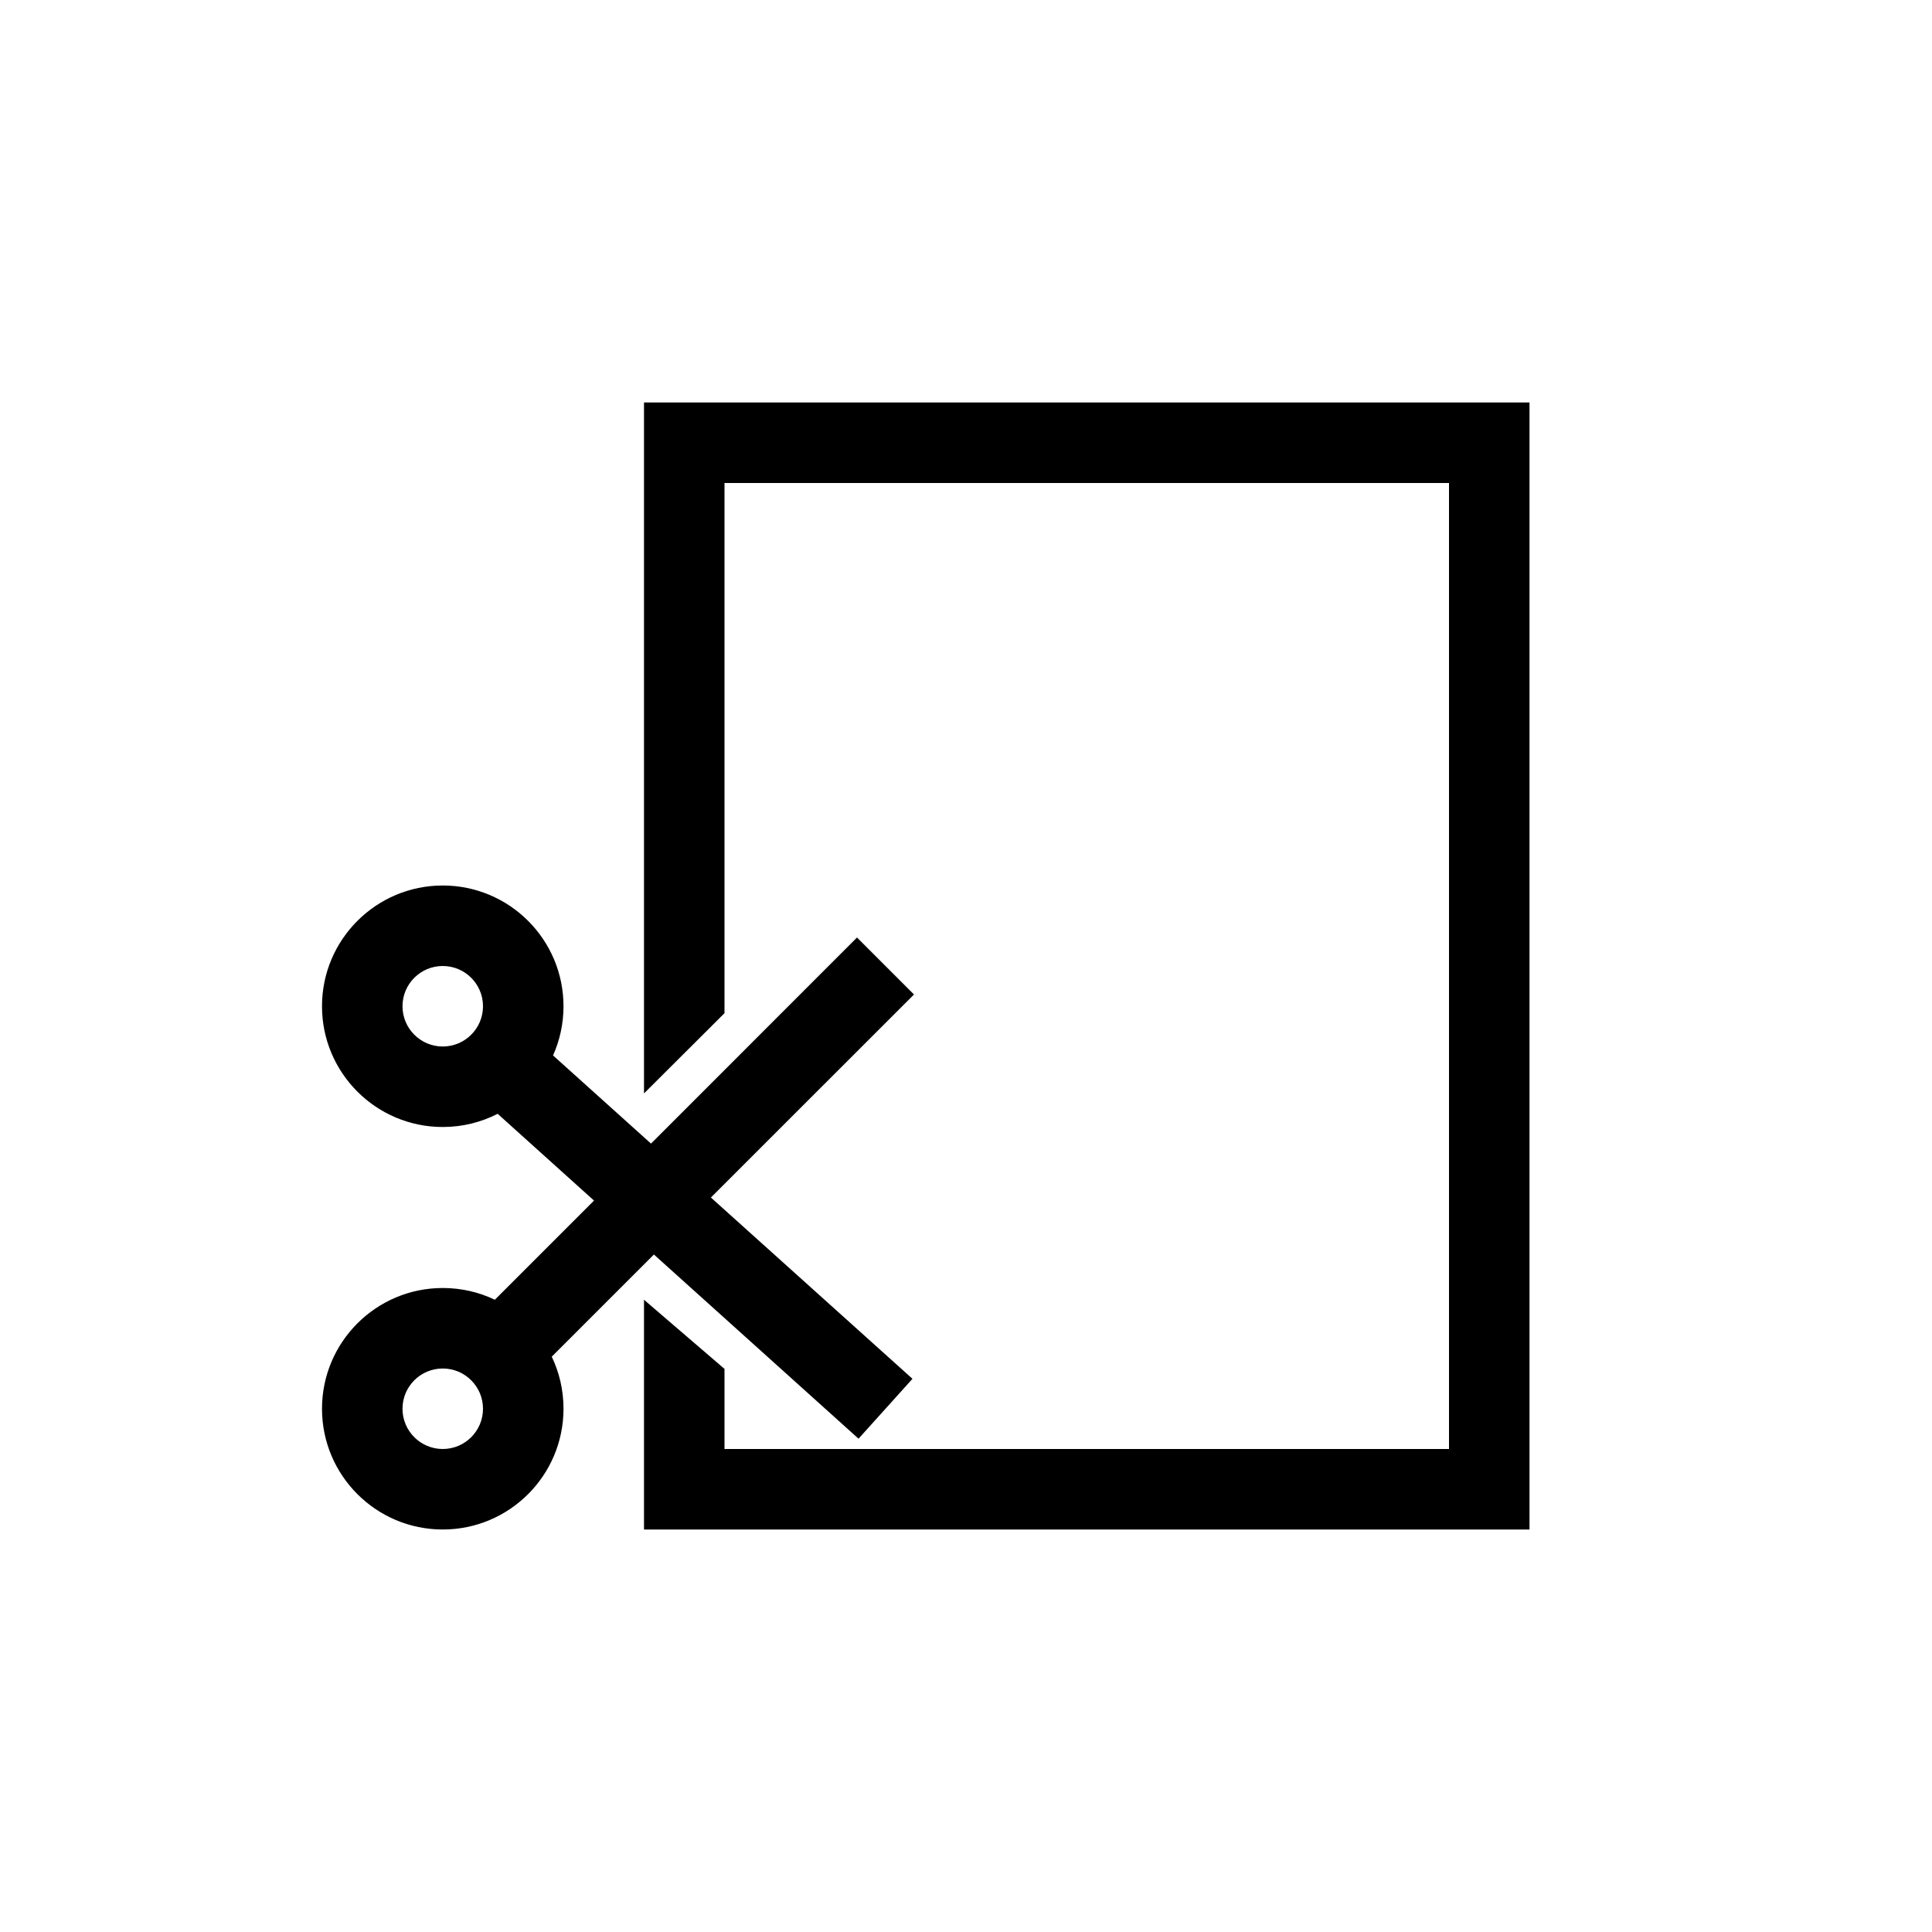
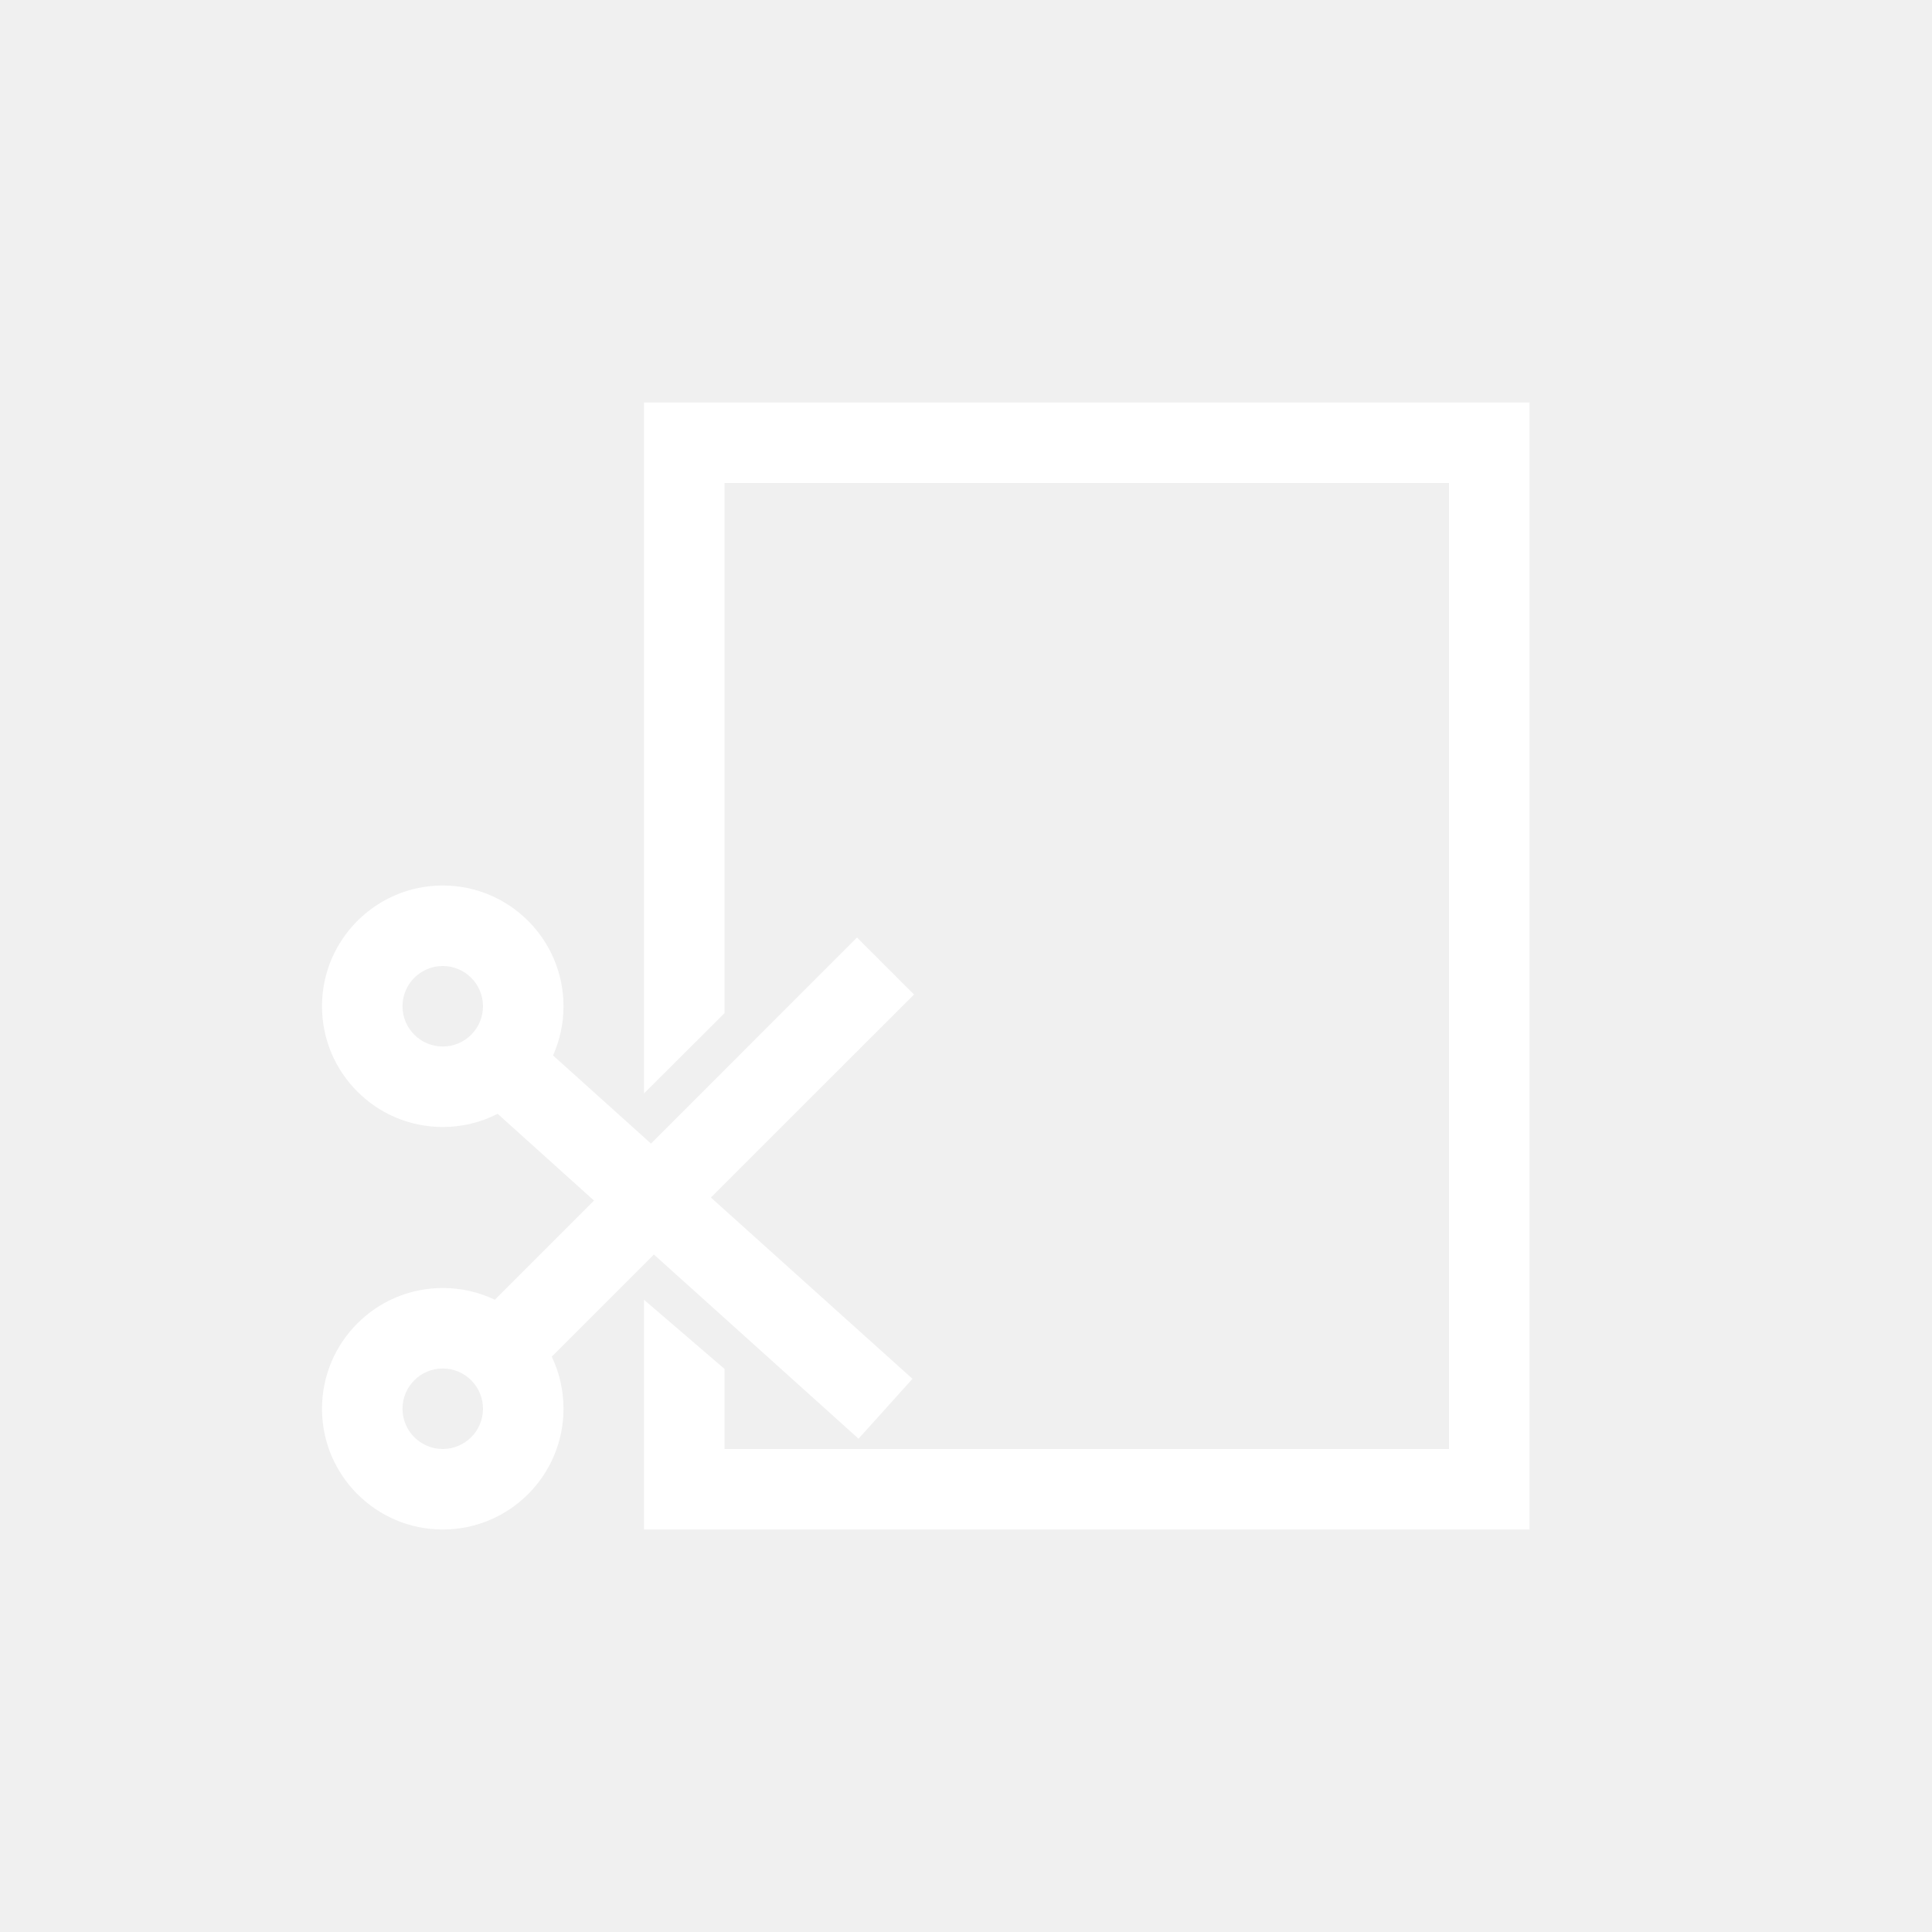
<svg xmlns="http://www.w3.org/2000/svg" width="24" height="24" viewBox="0 0 24 24" fill="none">
-   <rect width="24" height="24" fill="white" />
-   <path d="M18 6H9V12.586L8 13.583V5H19V19H8V16.146L9 17.005V18H18V6Z" fill="black" />
-   <path fill-rule="evenodd" clip-rule="evenodd" d="M5.5 14C5.746 14 5.977 13.941 6.182 13.836L7.379 14.914L6.147 16.146C5.951 16.052 5.732 16 5.5 16C4.672 16 4 16.672 4 17.5C4 18.328 4.672 19 5.5 19C6.328 19 7 18.328 7 17.5C7 17.268 6.948 17.049 6.854 16.853L8.123 15.584L10.665 17.872L11.335 17.128L8.831 14.876L11.354 12.354L10.646 11.646L8.087 14.206L6.87 13.111C6.954 12.924 7 12.717 7 12.5C7 11.672 6.328 11 5.5 11C4.672 11 4 11.672 4 12.5C4 13.328 4.672 14 5.5 14ZM5.5 13C5.776 13 6 12.776 6 12.5C6 12.224 5.776 12 5.5 12C5.224 12 5 12.224 5 12.5C5 12.776 5.224 13 5.5 13ZM5.5 18C5.776 18 6 17.776 6 17.5C6 17.224 5.776 17 5.5 17C5.224 17 5 17.224 5 17.5C5 17.776 5.224 18 5.5 18Z" fill="black" />
+   <rect width="24" height="24" />
+   <path d="M18 6H9V12.586L8 13.583V5H19V19H8V16.146L9 17.005V18H18V6Z" fill="white" />
+   <path fill-rule="evenodd" clip-rule="evenodd" d="M5.5 14C5.746 14 5.977 13.941 6.182 13.836L7.379 14.914L6.147 16.146C5.951 16.052 5.732 16 5.5 16C4.672 16 4 16.672 4 17.5C4 18.328 4.672 19 5.5 19C6.328 19 7 18.328 7 17.5C7 17.268 6.948 17.049 6.854 16.853L8.123 15.584L10.665 17.872L11.335 17.128L8.831 14.876L11.354 12.354L10.646 11.646L8.087 14.206L6.87 13.111C6.954 12.924 7 12.717 7 12.5C7 11.672 6.328 11 5.5 11C4.672 11 4 11.672 4 12.5C4 13.328 4.672 14 5.5 14ZM5.5 13C5.776 13 6 12.776 6 12.5C6 12.224 5.776 12 5.5 12C5.224 12 5 12.224 5 12.5C5 12.776 5.224 13 5.5 13ZM5.5 18C5.776 18 6 17.776 6 17.5C6 17.224 5.776 17 5.5 17C5.224 17 5 17.224 5 17.5C5 17.776 5.224 18 5.5 18Z" fill="white" />
</svg>
